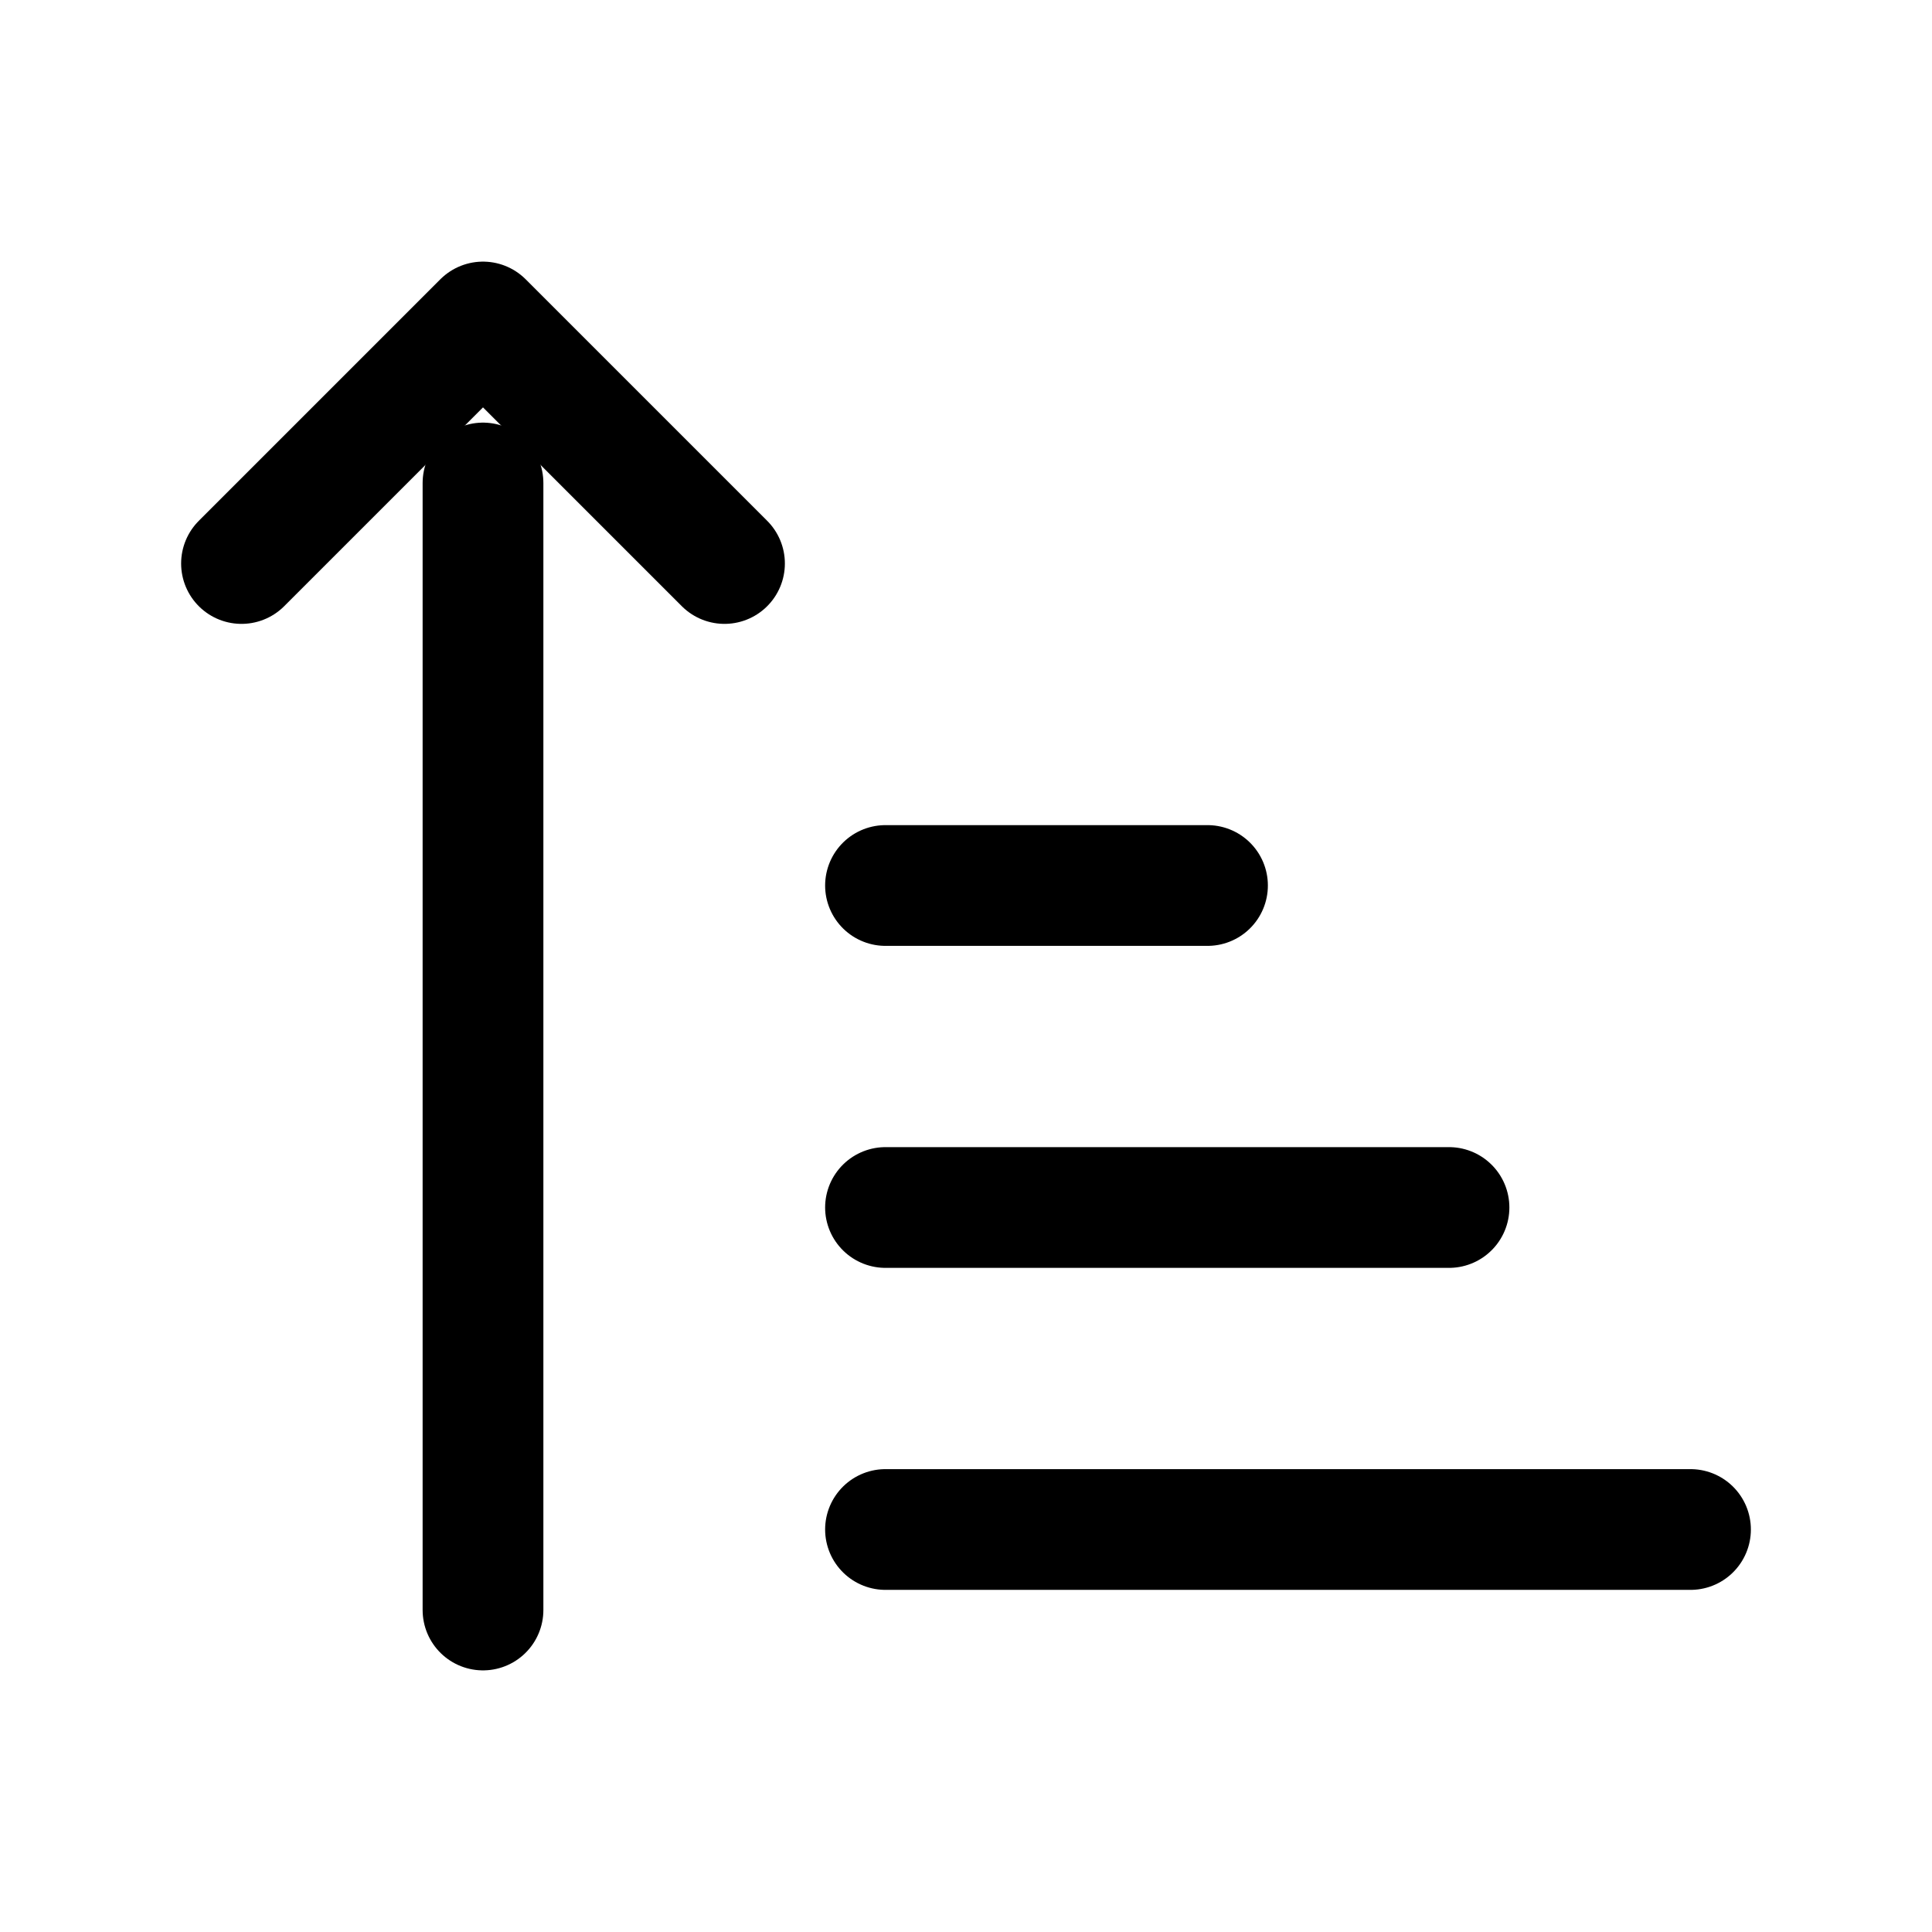
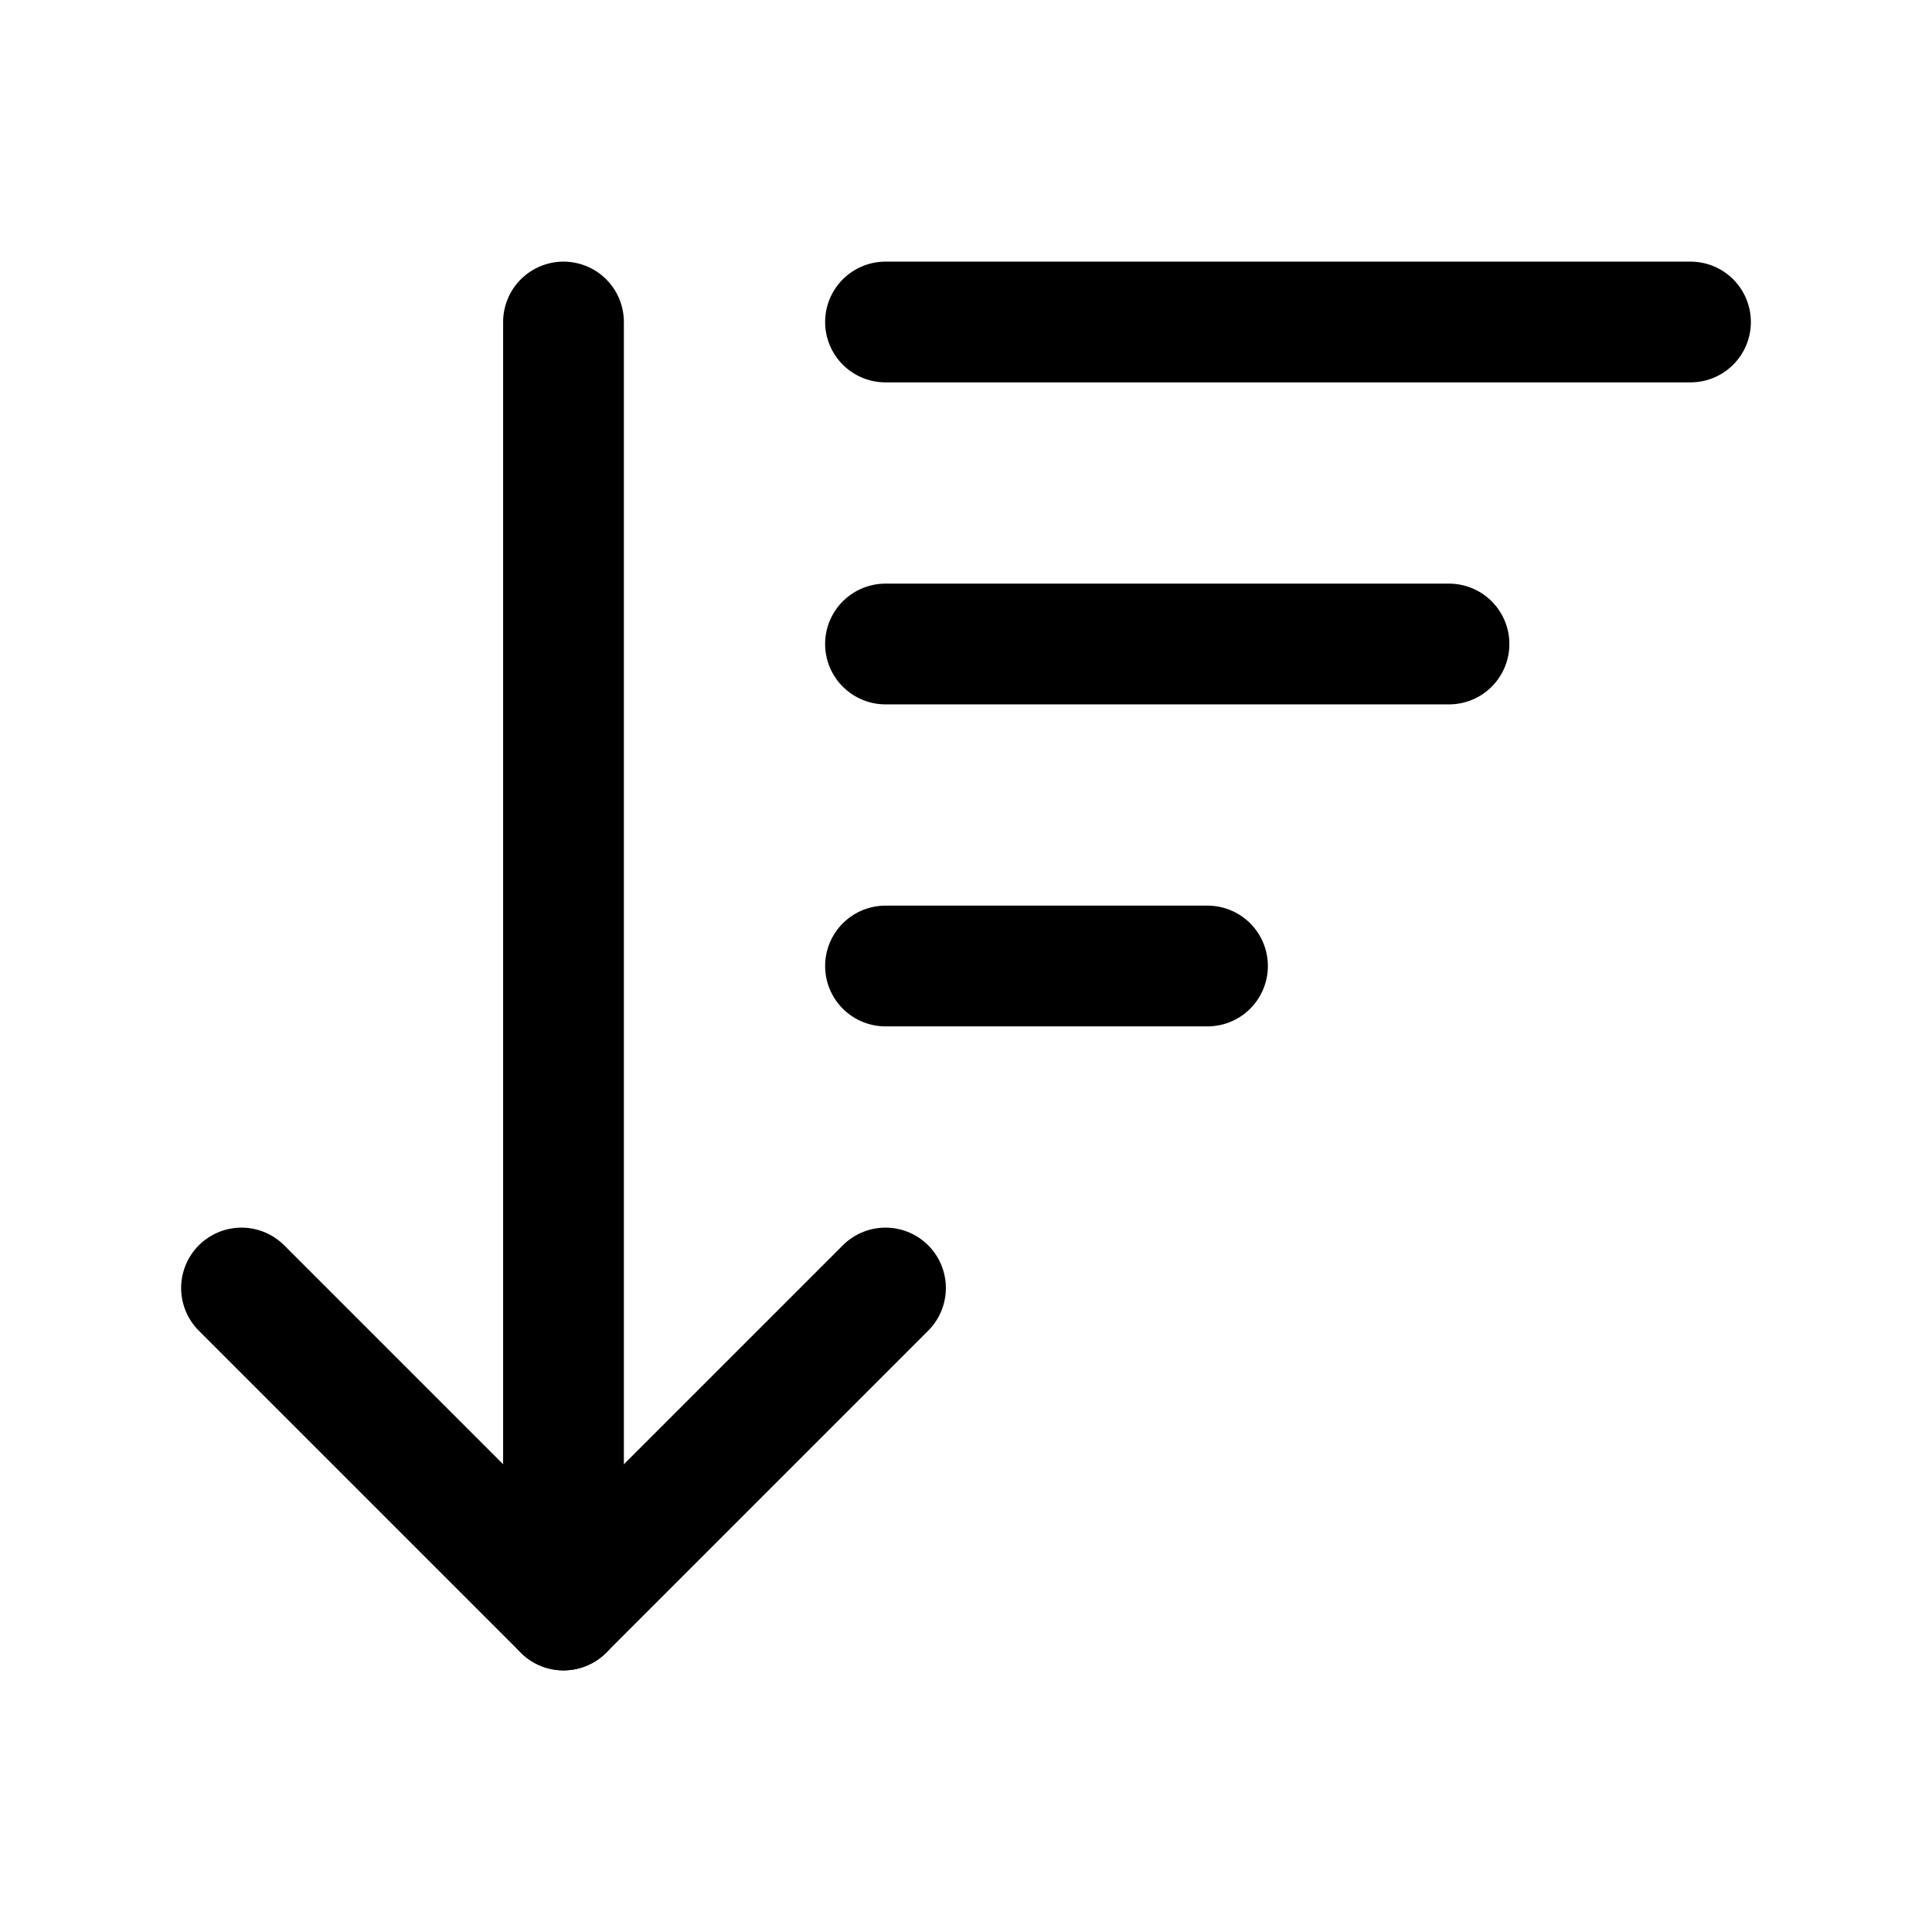
- <svg xmlns="http://www.w3.org/2000/svg" width="24" height="24" viewBox="0 0 24 24" fill="none">
-   <path d="M11 11H15" stroke="black" stroke-width="1.5" stroke-linecap="round" stroke-linejoin="round" />
-   <path d="M11 15H18" stroke="black" stroke-width="1.5" stroke-linecap="round" stroke-linejoin="round" />
-   <path d="M11 19H21" stroke="black" stroke-width="1.5" stroke-linecap="round" stroke-linejoin="round" />
-   <path d="M9 7L6 4L3 7" stroke="black" stroke-width="1.5" stroke-linecap="round" stroke-linejoin="round" />
-   <path d="M6 6V20" stroke="black" stroke-width="1.5" stroke-linecap="round" stroke-linejoin="round" />
+ <svg xmlns="http://www.w3.org/2000/svg" width="24" height="24" viewBox="0 0 24 24" fill="none" stroke="currentColor" stroke-width="1.5" stroke-linecap="round" stroke-linejoin="round" class="lucide lucide-arrow-down-wide-narrow">
+   <path d="m3 16 4 4 4-4" />
+   <path d="M7 20V4" />
+   <path d="M11 4h10" />
+   <path d="M11 8h7" />
+   <path d="M11 12h4" />
</svg>
